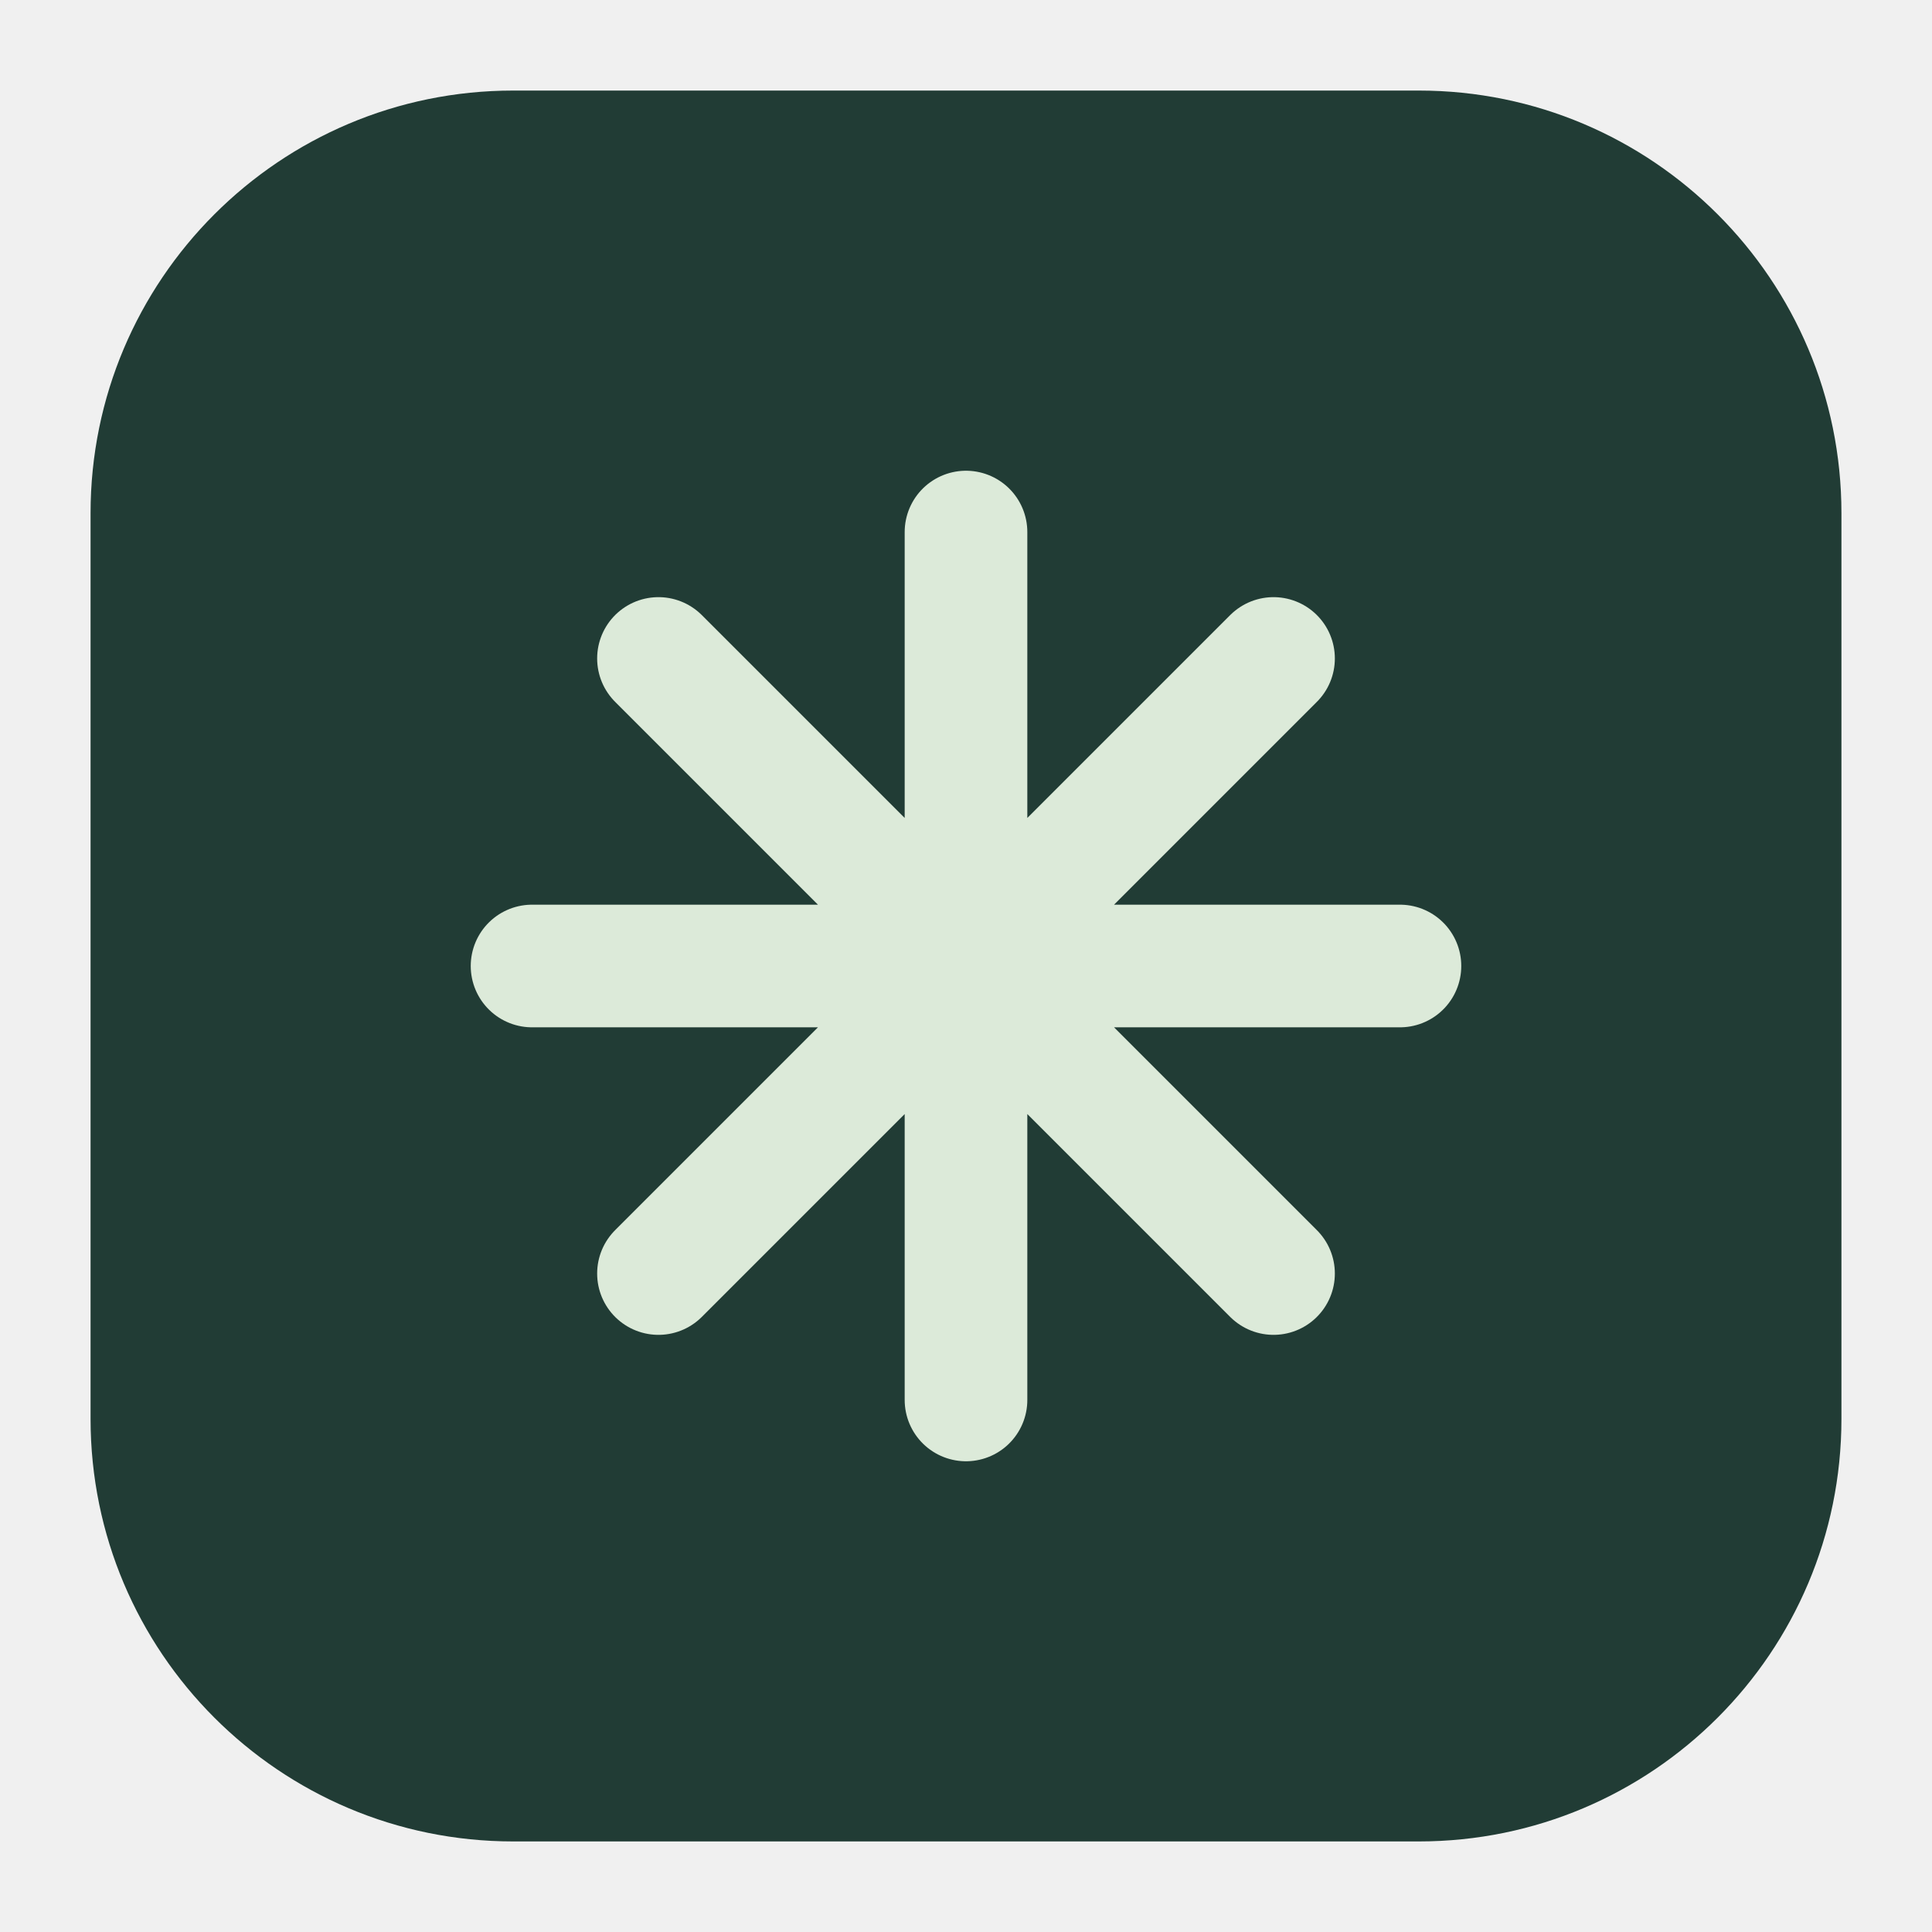
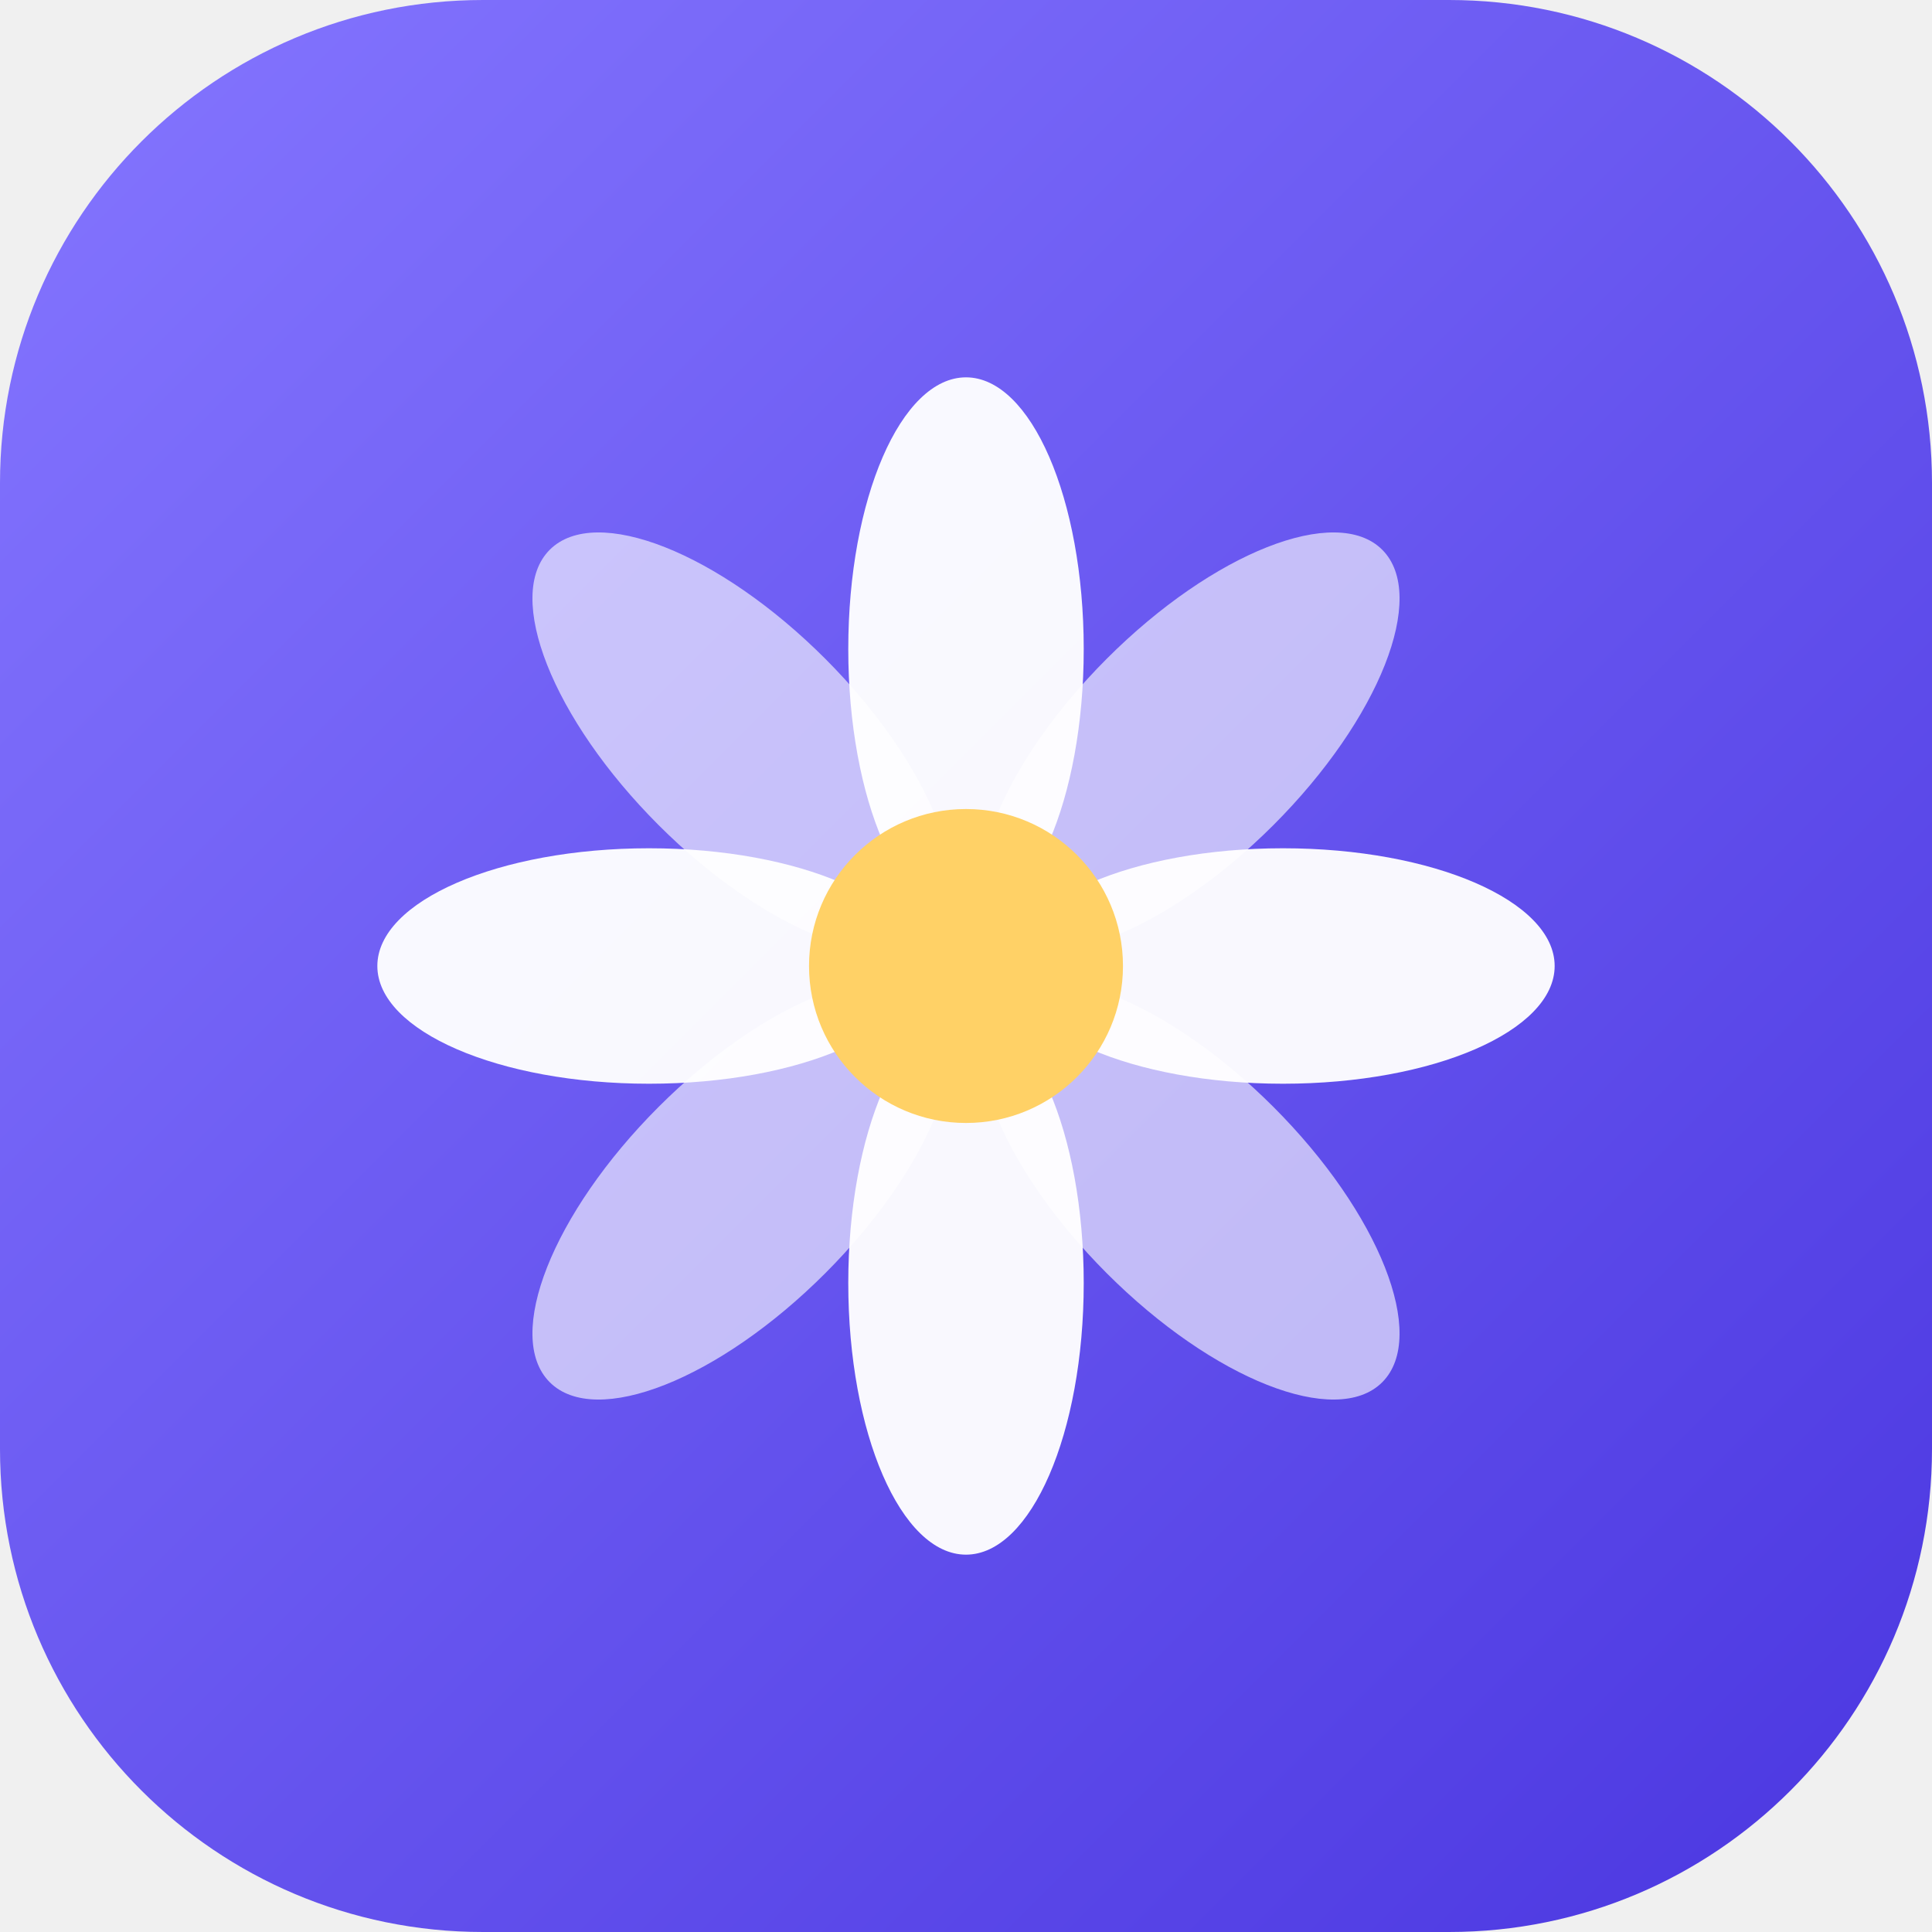
- <svg xmlns="http://www.w3.org/2000/svg" viewBox="0 0 1024 1024">
-   <rect x="48" y="48" width="928" height="928" rx="224" fill="#213c35" />
-   <g transform="translate(192 192) scale(10)" fill="none" stroke="#dcead9" stroke-width="6.5" stroke-linecap="round">
-     <path d="M32 9v46M9 32h46M15.7 15.7l32.6 32.6M15.7 48.3l32.6-32.6" />
+ <svg xmlns="http://www.w3.org/2000/svg" viewBox="0 0 64 64">
+   <defs>
+     <linearGradient id="g" x1="0" y1="0" x2="1" y2="1">
+       <stop offset="0" stop-color="#8576ff" />
+       <stop offset="1" stop-color="#4a36e0" />
+     </linearGradient>
+   </defs>
+   <rect width="64" height="64" rx="16" fill="url(#g)" />
+   <g transform="translate(32 32)">
+     <ellipse cx="0" cy="-10.5" rx="3.9" ry="9" fill="#fff" fill-opacity=".96" />
+     <ellipse cx="0" cy="-10.5" rx="3.9" ry="9" fill="#fff" fill-opacity=".62" transform="rotate(45)" />
+     <ellipse cx="0" cy="-10.5" rx="3.9" ry="9" fill="#fff" fill-opacity=".96" transform="rotate(90)" />
+     <ellipse cx="0" cy="-10.5" rx="3.9" ry="9" fill="#fff" fill-opacity=".62" transform="rotate(135)" />
+     <ellipse cx="0" cy="-10.5" rx="3.9" ry="9" fill="#fff" fill-opacity=".96" transform="rotate(180)" />
+     <ellipse cx="0" cy="-10.5" rx="3.9" ry="9" fill="#fff" fill-opacity=".62" transform="rotate(225)" />
+     <ellipse cx="0" cy="-10.5" rx="3.9" ry="9" fill="#fff" fill-opacity=".96" transform="rotate(270)" />
+     <ellipse cx="0" cy="-10.5" rx="3.9" ry="9" fill="#fff" fill-opacity=".62" transform="rotate(315)" />
+     <circle r="5.2" fill="#ffd166" />
  </g>
-   <circle cx="512" cy="512" r="55" fill="#dcead9" />
</svg>
